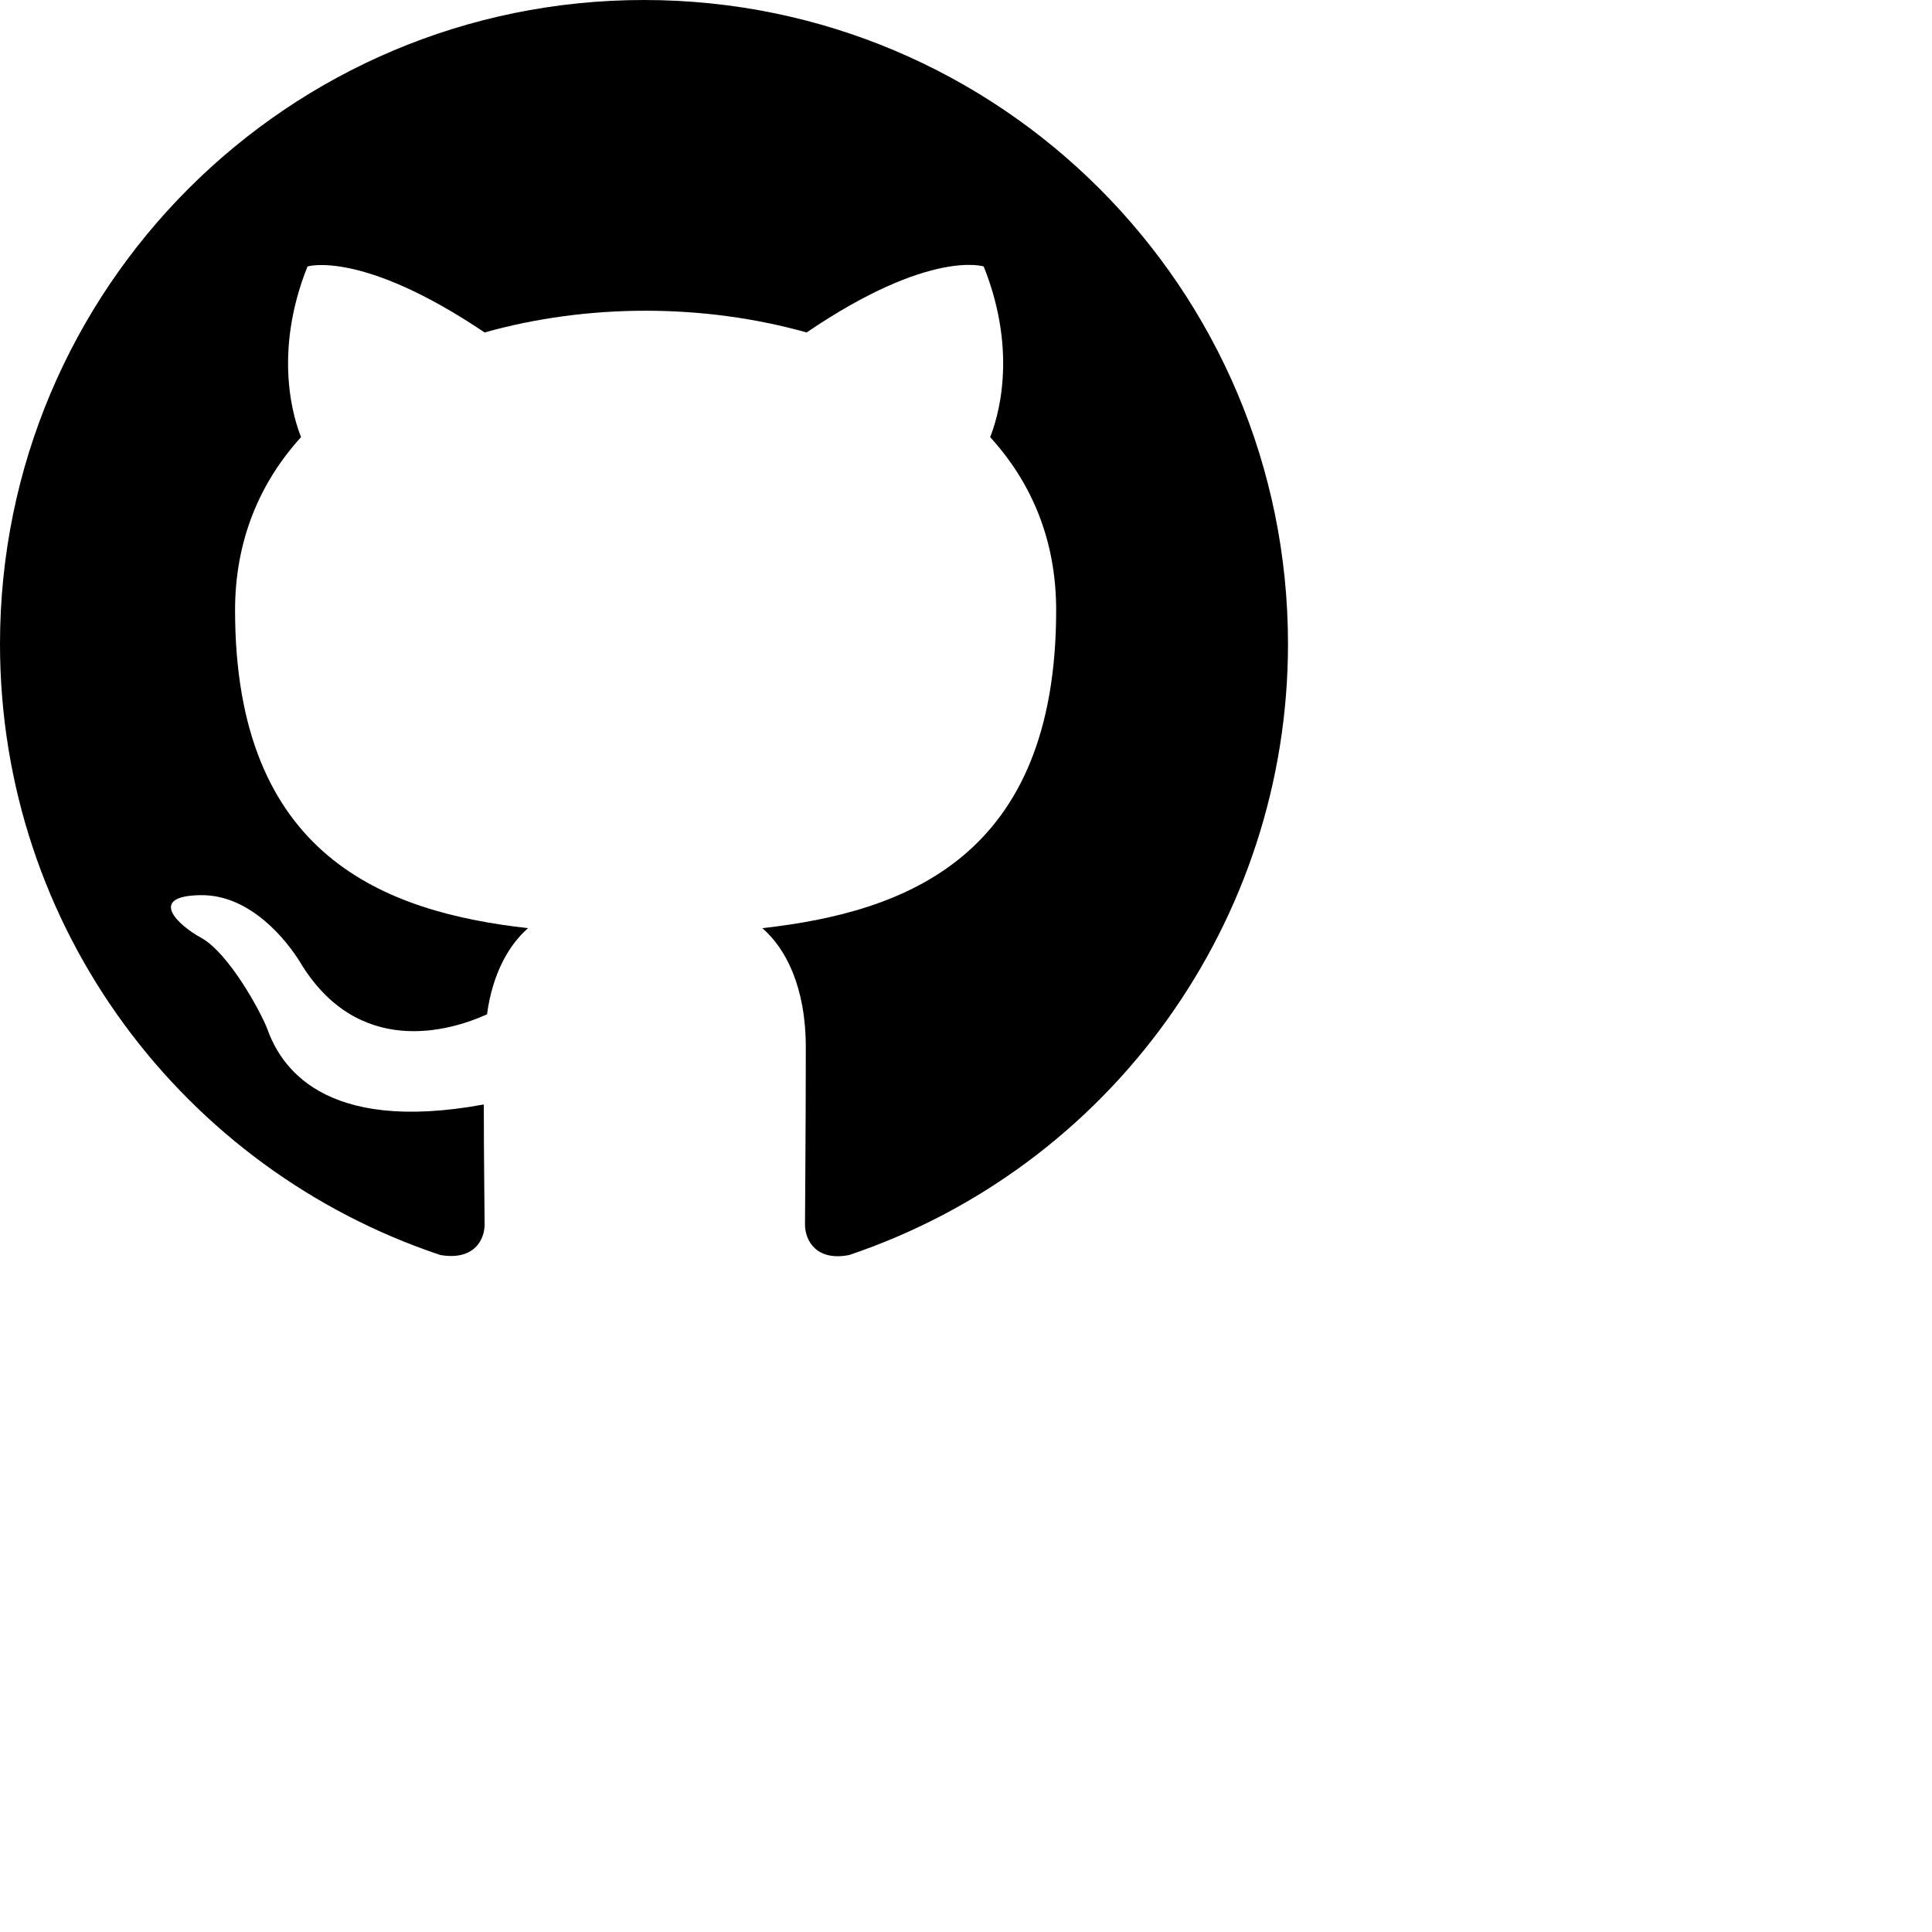
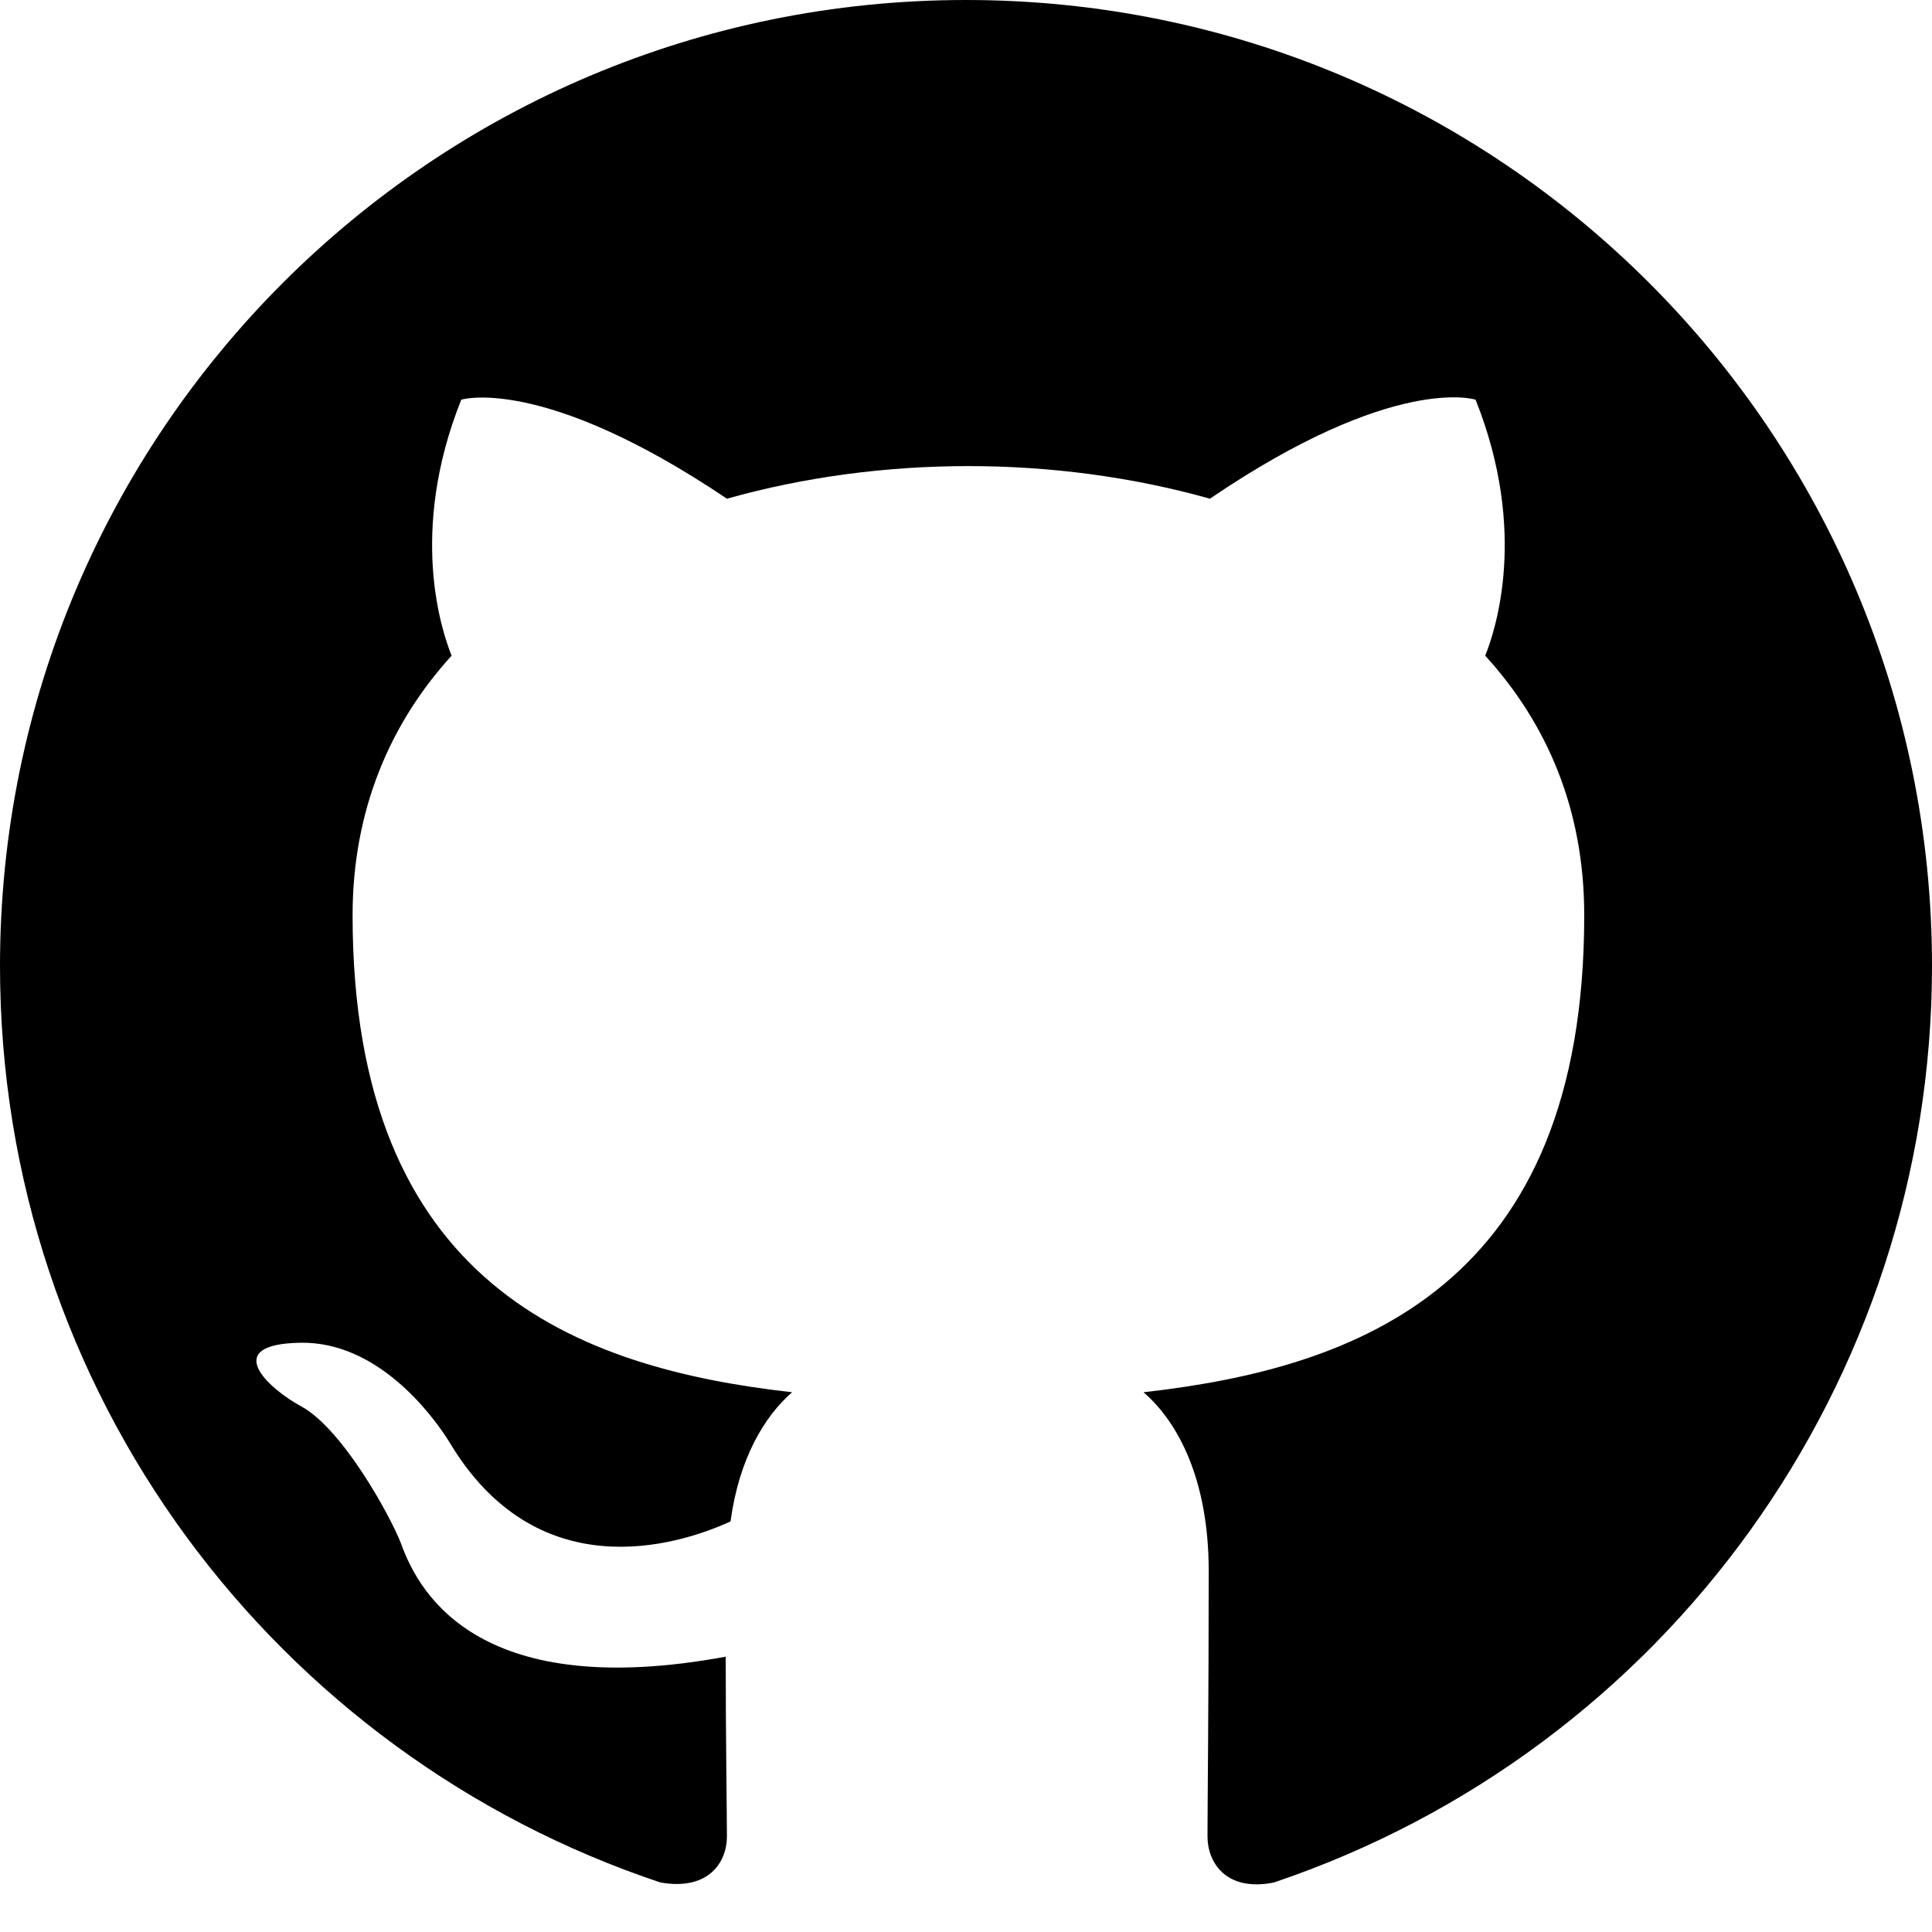
- <svg xmlns="http://www.w3.org/2000/svg" width="16" height="16" fill="currentColor" class="bi bi-github" viewBox="0 0 24 24">
+ <svg xmlns="http://www.w3.org/2000/svg" width="28" height="28" fill="currentColor" class="bi bi-github" viewBox="0 0 16 16">
  <path d="M8 0C3.58 0 0 3.58 0 8c0 3.54 2.29 6.53 5.47 7.59.4.07.55-.17.55-.38 0-.19-.01-.82-.01-1.49-2.01.37-2.53-.49-2.69-.94-.09-.23-.48-.94-.82-1.13-.28-.15-.68-.52-.01-.53.63-.01 1.08.58 1.23.82.72 1.21 1.87.87 2.33.66.07-.52.28-.87.51-1.07-1.78-.2-3.64-.89-3.64-3.95 0-.87.31-1.59.82-2.15-.08-.2-.36-1.02.08-2.12 0 0 .67-.21 2.2.82.64-.18 1.32-.27 2-.27.68 0 1.36.09 2 .27 1.53-1.04 2.2-.82 2.2-.82.44 1.1.16 1.92.08 2.12.51.56.82 1.27.82 2.15 0 3.07-1.87 3.75-3.65 3.95.29.25.54.73.54 1.48 0 1.07-.01 1.93-.01 2.2 0 .21.15.46.55.38A8.012 8.012 0 0 0 16 8c0-4.42-3.58-8-8-8z" />
</svg>
